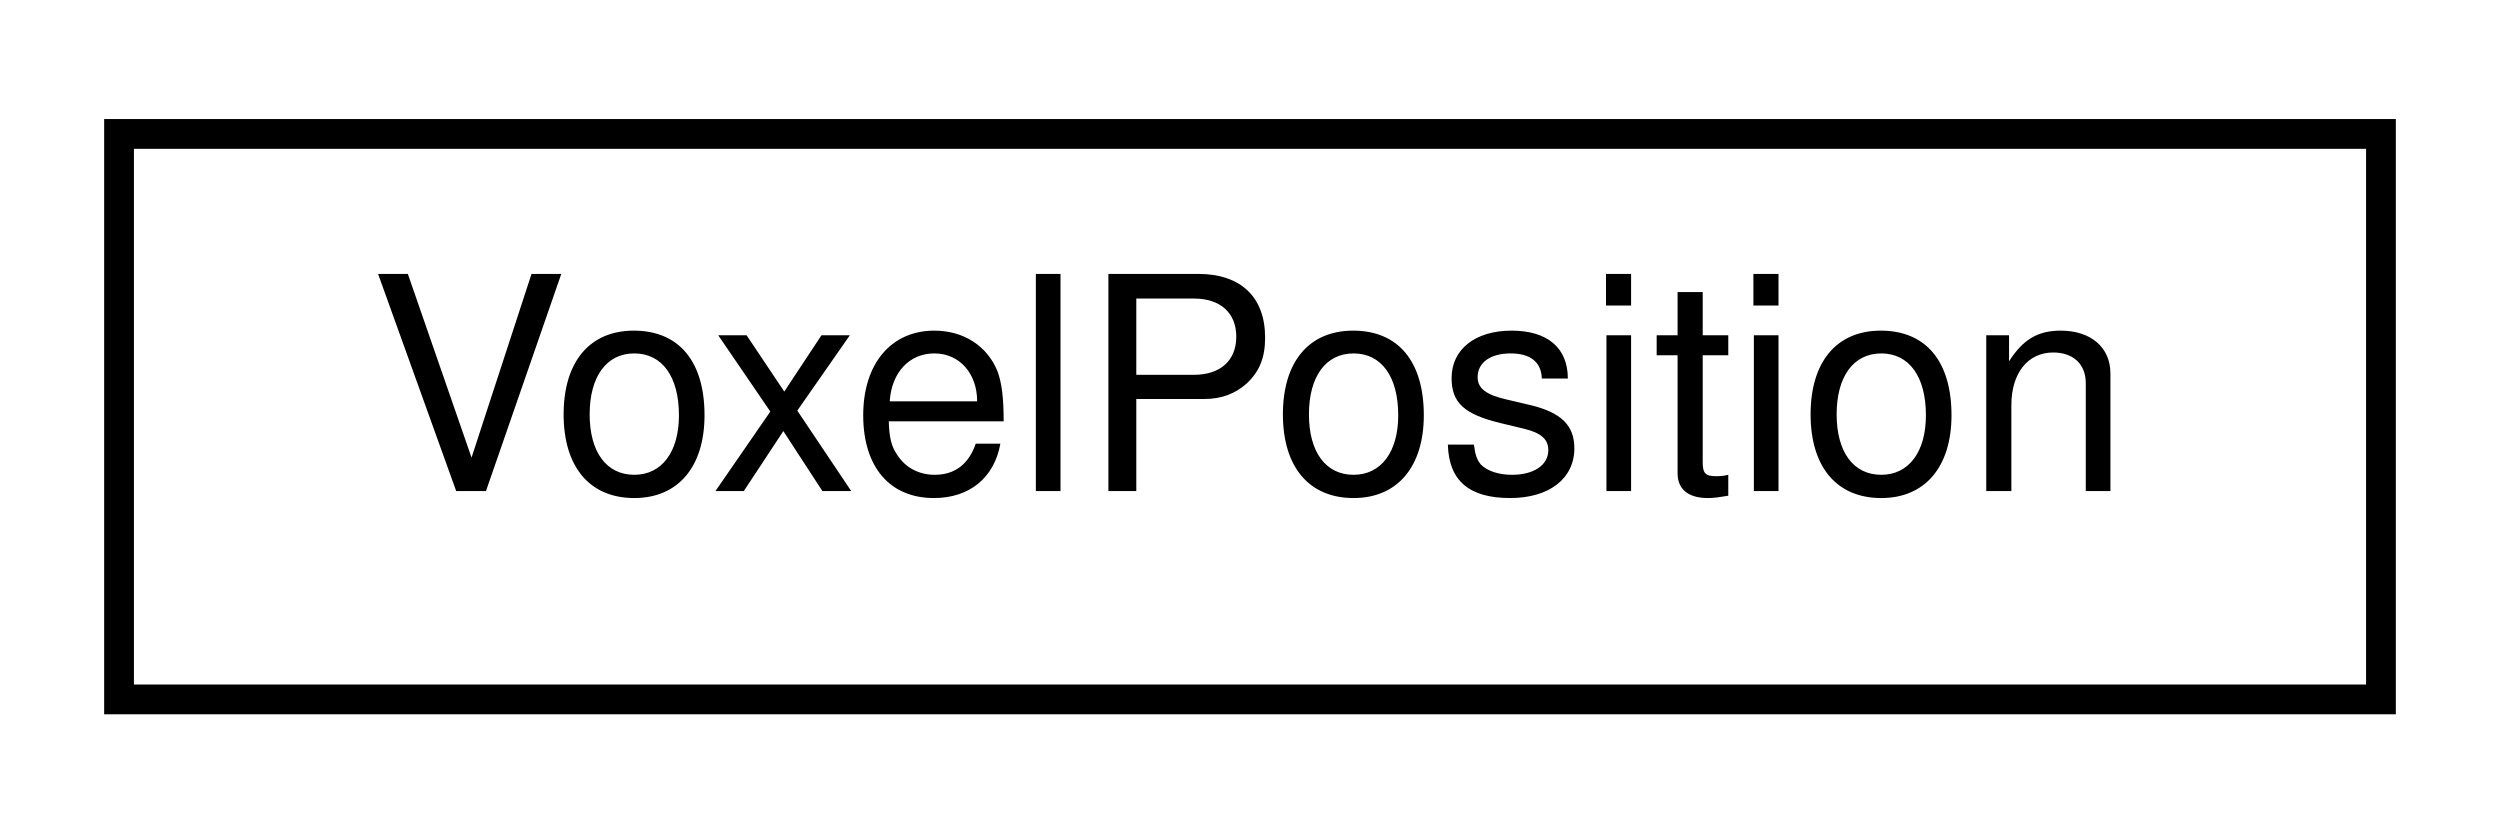
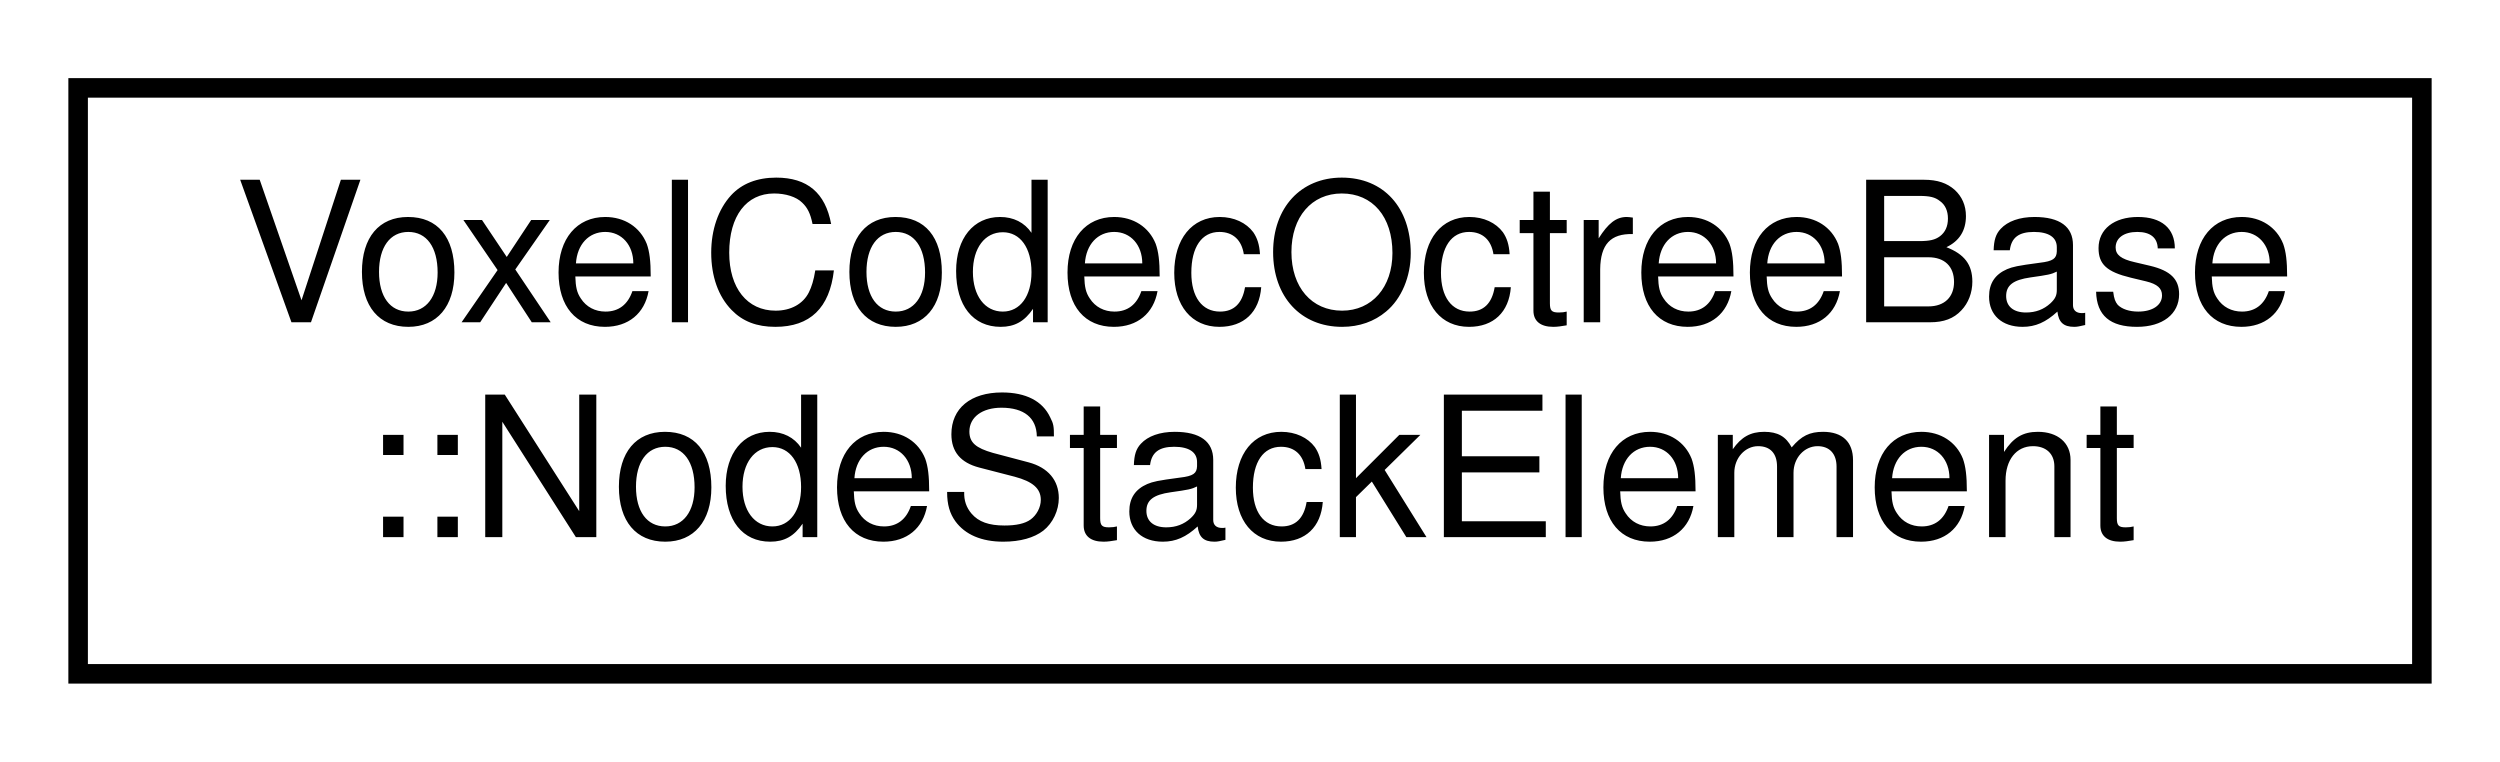
- <svg xmlns="http://www.w3.org/2000/svg" xmlns:xlink="http://www.w3.org/1999/xlink" width="84pt" height="28pt" viewBox="0.00 0.00 84.00 28.00">
-   <g id="graph0" class="graph" transform="scale(1 1) rotate(0) translate(4 24)">
+ <svg xmlns="http://www.w3.org/2000/svg" xmlns:xlink="http://www.w3.org/1999/xlink" width="128pt" height="39pt" viewBox="0.00 0.00 128.00 39.00">
+   <g id="graph0" class="graph" transform="scale(1 1) rotate(0) translate(4 35)">
    <g id="node1" class="node">
      <g id="a_node1">
-         <a xlink:href="struct_voxel_position.html" target="_top" xlink:title=" ">
-           <polygon fill="none" stroke="black" points="0,-0.5 0,-19.5 76,-19.5 76,-0.5 0,-0.5" />
-           <text text-anchor="middle" x="38" y="-7.5" font-family="Helvetica,sans-Serif" font-size="10.00">VoxelPosition</text>
+         <a xlink:href="struct_voxel_codec_octree_base_1_1_node_stack_element.html" target="_top" xlink:title=" ">
+           <polygon fill="none" stroke="black" points="0,-0.5 0,-30.5 120,-30.5 120,-0.5 0,-0.5" />
+           <text text-anchor="start" x="8" y="-18.5" font-family="Helvetica,sans-Serif" font-size="10.00">VoxelCodecOctreeBase</text>
+           <text text-anchor="middle" x="60" y="-7.5" font-family="Helvetica,sans-Serif" font-size="10.00">::NodeStackElement</text>
        </a>
      </g>
    </g>
  </g>
</svg>
